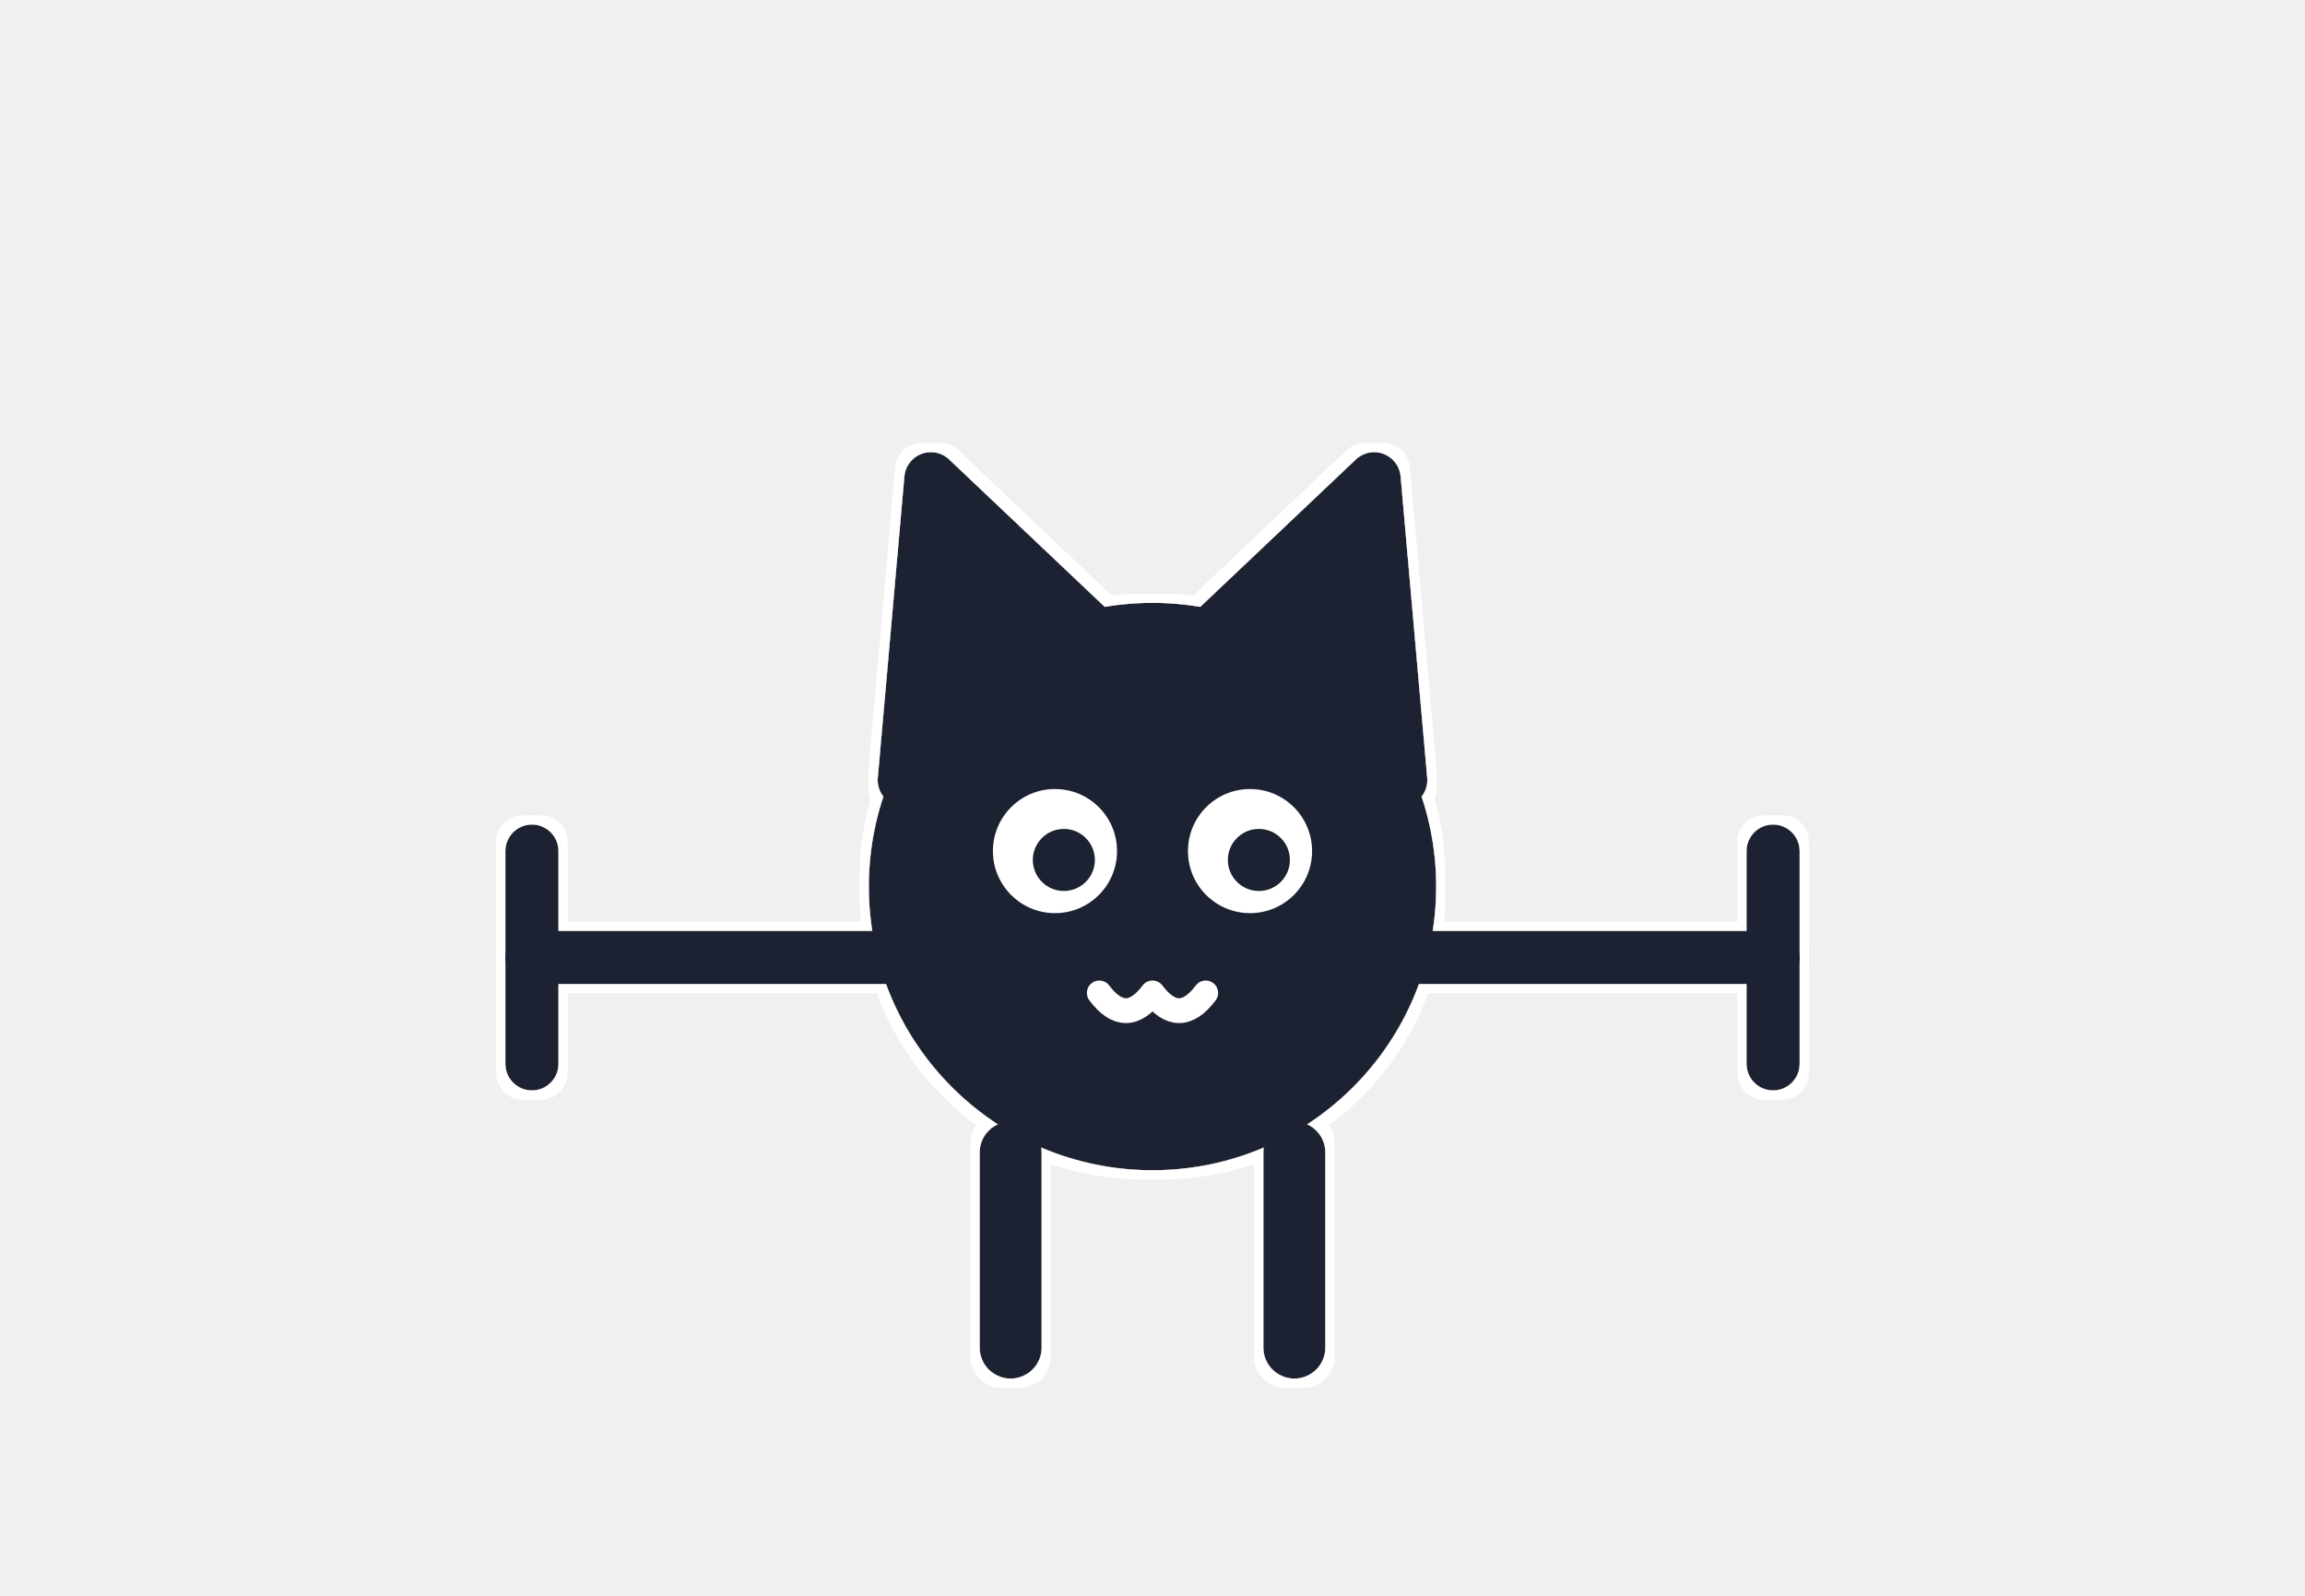
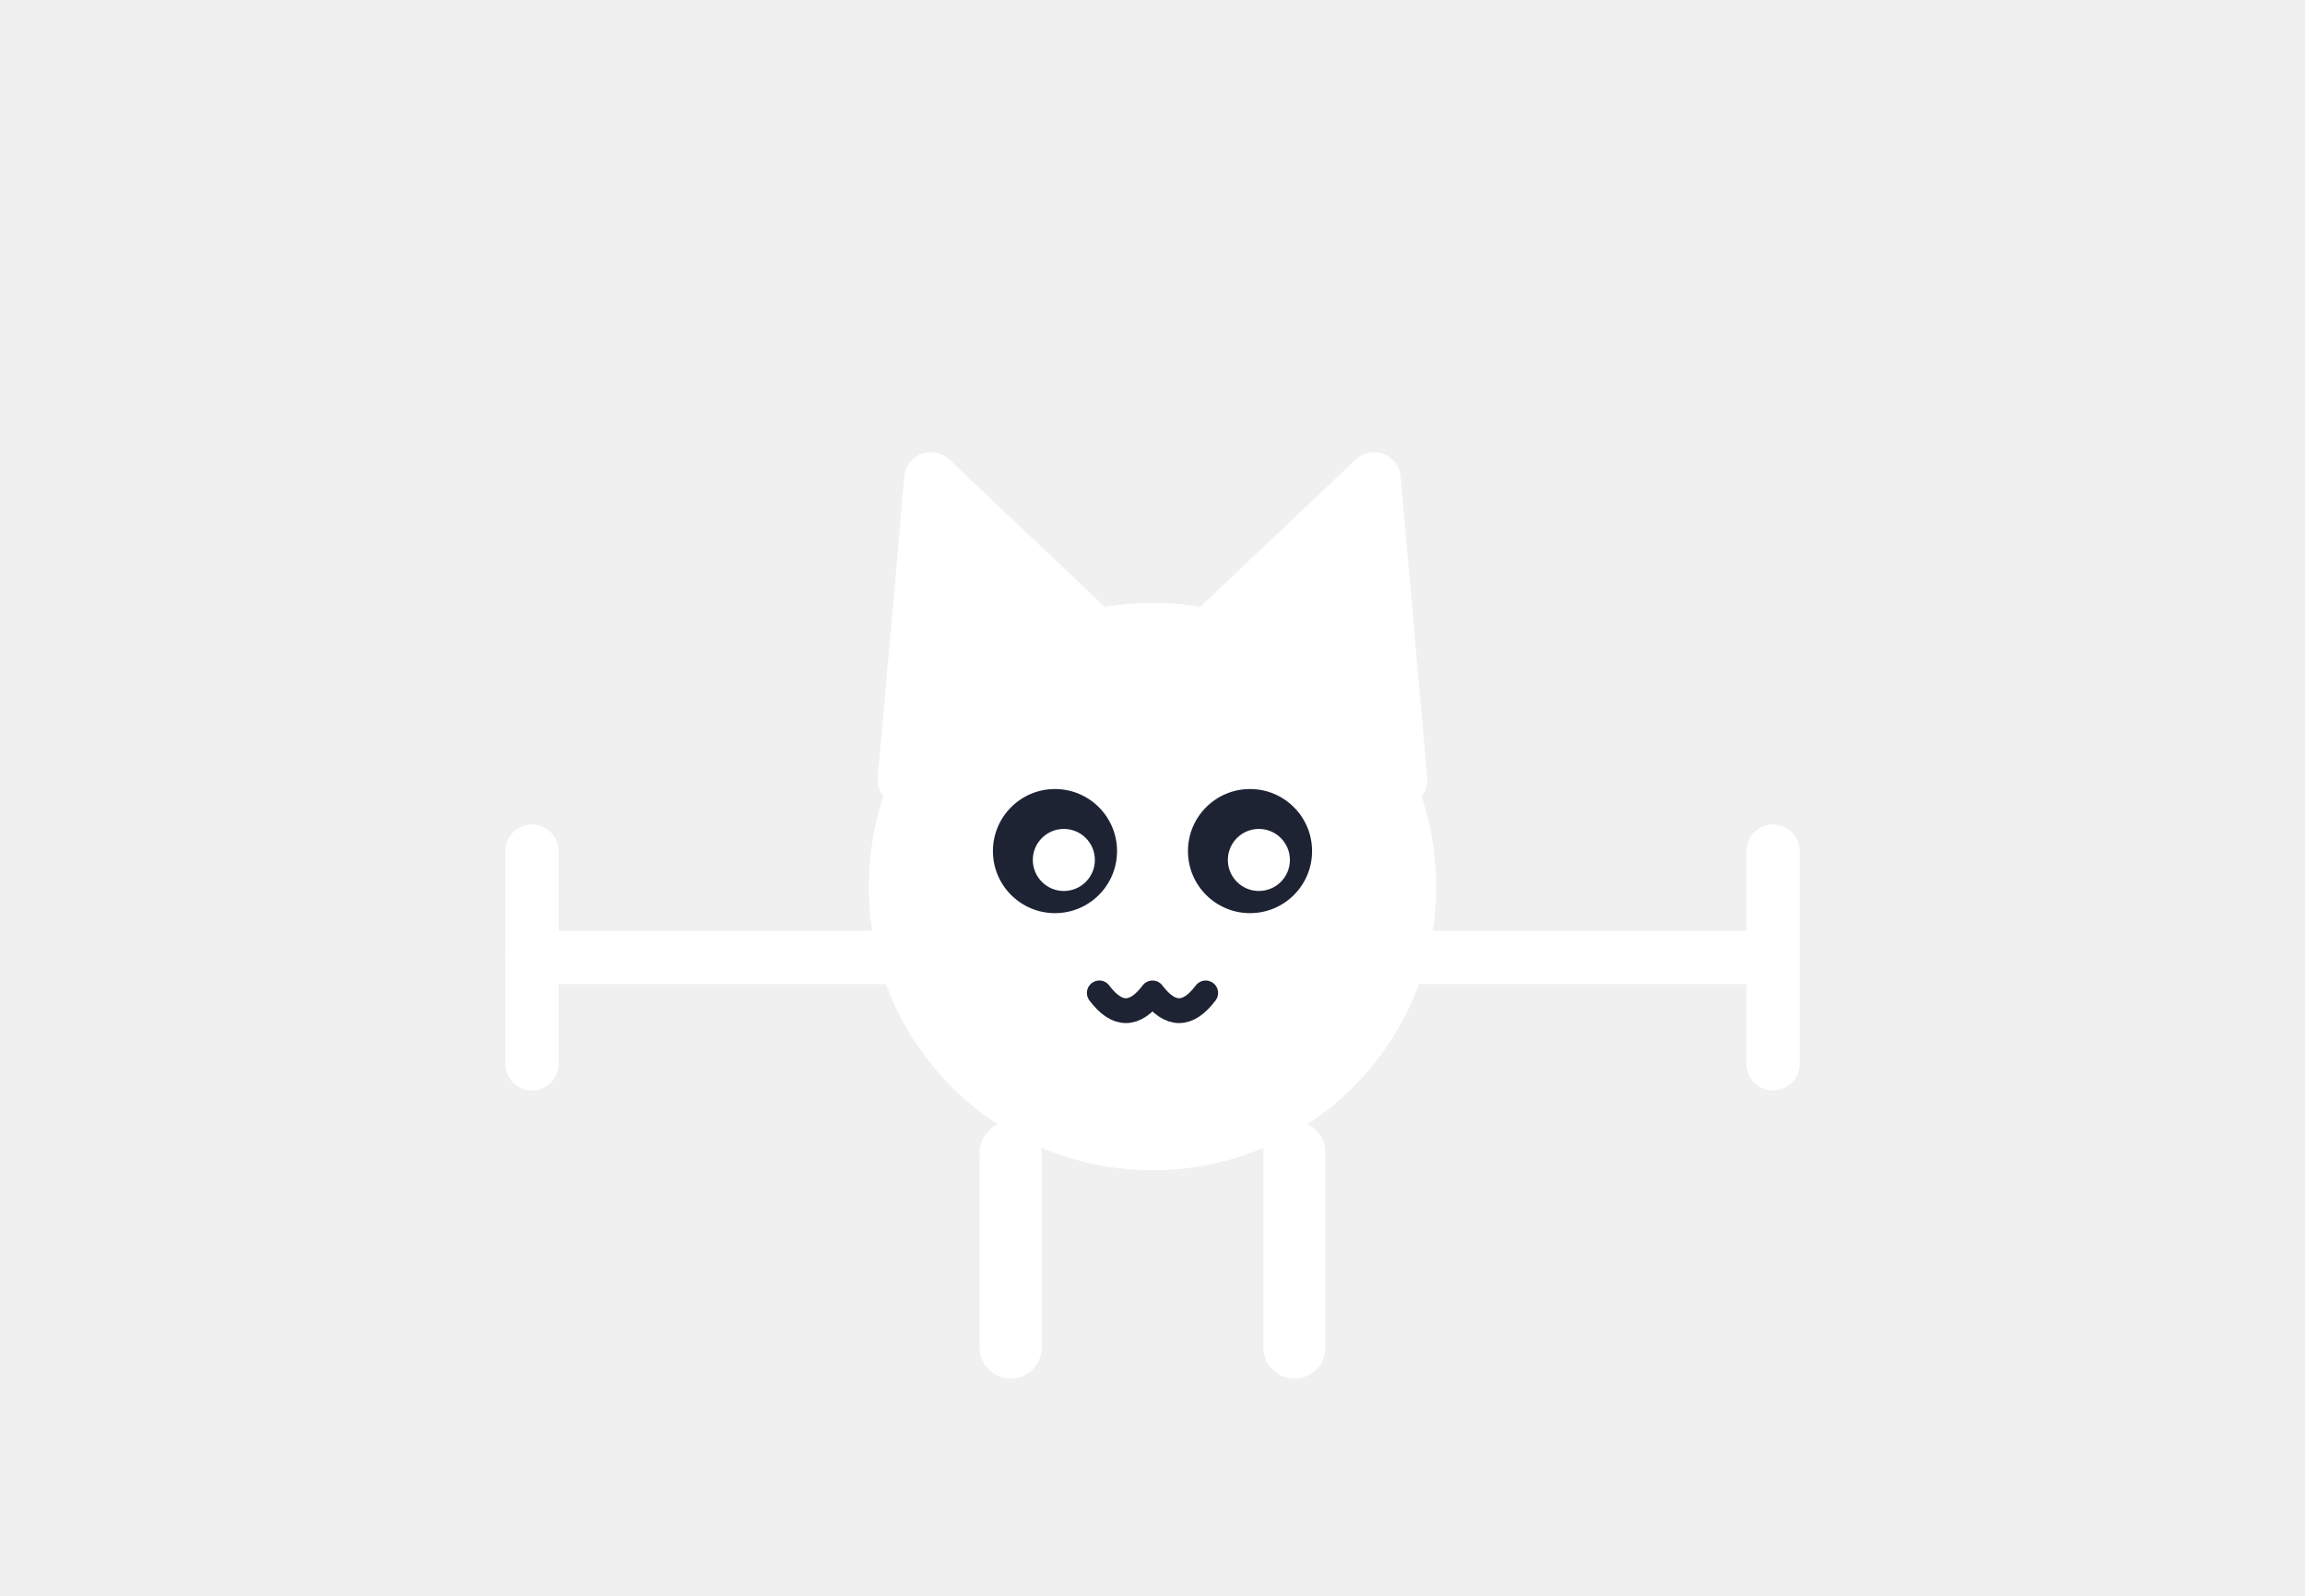
<svg xmlns="http://www.w3.org/2000/svg" viewBox="-130 -100 260 180" width="260" height="180">
-   <defs>
-     <filter id="halo" x="-10%" y="-10%" width="120%" height="120%">
-       <feMorphology in="SourceAlpha" operator="dilate" radius="4" result="d" />
-       <feFlood flood-color="#FFFFFF" />
-       <feComposite in2="d" operator="in" result="w" />
-       <feMerge>
-         <feMergeNode in="w" />
-         <feMergeNode in="SourceGraphic" />
-       </feMerge>
-     </filter>
-   </defs>
-   <g filter="url(#halo)">
-     <path d="M-20 8 Q-45.0 8.0 -70.0 8.0" fill="none" stroke="#1D2333" stroke-width="6" stroke-linecap="round" />
-     <line x1="-70.0" y1="-4.0" x2="-70.0" y2="20.0" stroke="#1D2333" stroke-width="6" stroke-linecap="round" />
-     <path d="M20 8 Q45.0 8.0 70.0 8.0" fill="none" stroke="#1D2333" stroke-width="6" stroke-linecap="round" />
-     <line x1="70.0" y1="-4.0" x2="70.0" y2="20.0" stroke="#1D2333" stroke-width="6" stroke-linecap="round" />
-     <path d="M-16 30 V52 M16 30 V52" stroke="#1D2333" stroke-width="7" stroke-linecap="round" />
-     <path d="M-28 -12 L-25 -46 L-6 -28 Z M28 -12 L25 -46 L6 -28 Z" fill="#1D2333" stroke="#1D2333" stroke-width="6" stroke-linejoin="round" />
-     <circle r="32" fill="#1D2333" />
-     <circle cx="-11" cy="-4" r="7" fill="#FFFFFF" />
-     <circle cx="-10" cy="-3" r="3.5" fill="#1D2333" />
-     <circle cx="11" cy="-4" r="7" fill="#FFFFFF" />
-     <circle cx="12" cy="-3" r="3.5" fill="#1D2333" />
-     <path d="M-6 12 q3 4 6 0 q3 4 6 0" stroke="#FFFFFF" stroke-width="2.8" fill="none" stroke-linecap="round" stroke-linejoin="round" />
-   </g>
+   <path d="M-20 8 Q-45.0 8.0 -70.0 8.0" fill="none" stroke="#FFFFFF" stroke-width="6" stroke-linecap="round" />
+   <line x1="-70.0" y1="-4.0" x2="-70.0" y2="20.0" stroke="#FFFFFF" stroke-width="6" stroke-linecap="round" />
+   <path d="M20 8 Q45.0 8.0 70.0 8.0" fill="none" stroke="#FFFFFF" stroke-width="6" stroke-linecap="round" />
+   <line x1="70.0" y1="-4.0" x2="70.0" y2="20.0" stroke="#FFFFFF" stroke-width="6" stroke-linecap="round" />
+   <path d="M-16 30 V52 M16 30 V52" stroke="#FFFFFF" stroke-width="7" stroke-linecap="round" />
+   <path d="M-28 -12 L-25 -46 L-6 -28 Z M28 -12 L25 -46 L6 -28 Z" fill="#FFFFFF" stroke="#FFFFFF" stroke-width="6" stroke-linejoin="round" />
+   <circle r="32" fill="#FFFFFF" />
+   <circle cx="-11" cy="-4" r="7" fill="#1D2333" />
+   <circle cx="-10" cy="-3" r="3.5" fill="#FFFFFF" />
+   <circle cx="11" cy="-4" r="7" fill="#1D2333" />
+   <circle cx="12" cy="-3" r="3.5" fill="#FFFFFF" />
+   <path d="M-6 12 q3 4 6 0 q3 4 6 0" stroke="#1D2333" stroke-width="2.8" fill="none" stroke-linecap="round" stroke-linejoin="round" />
</svg>
